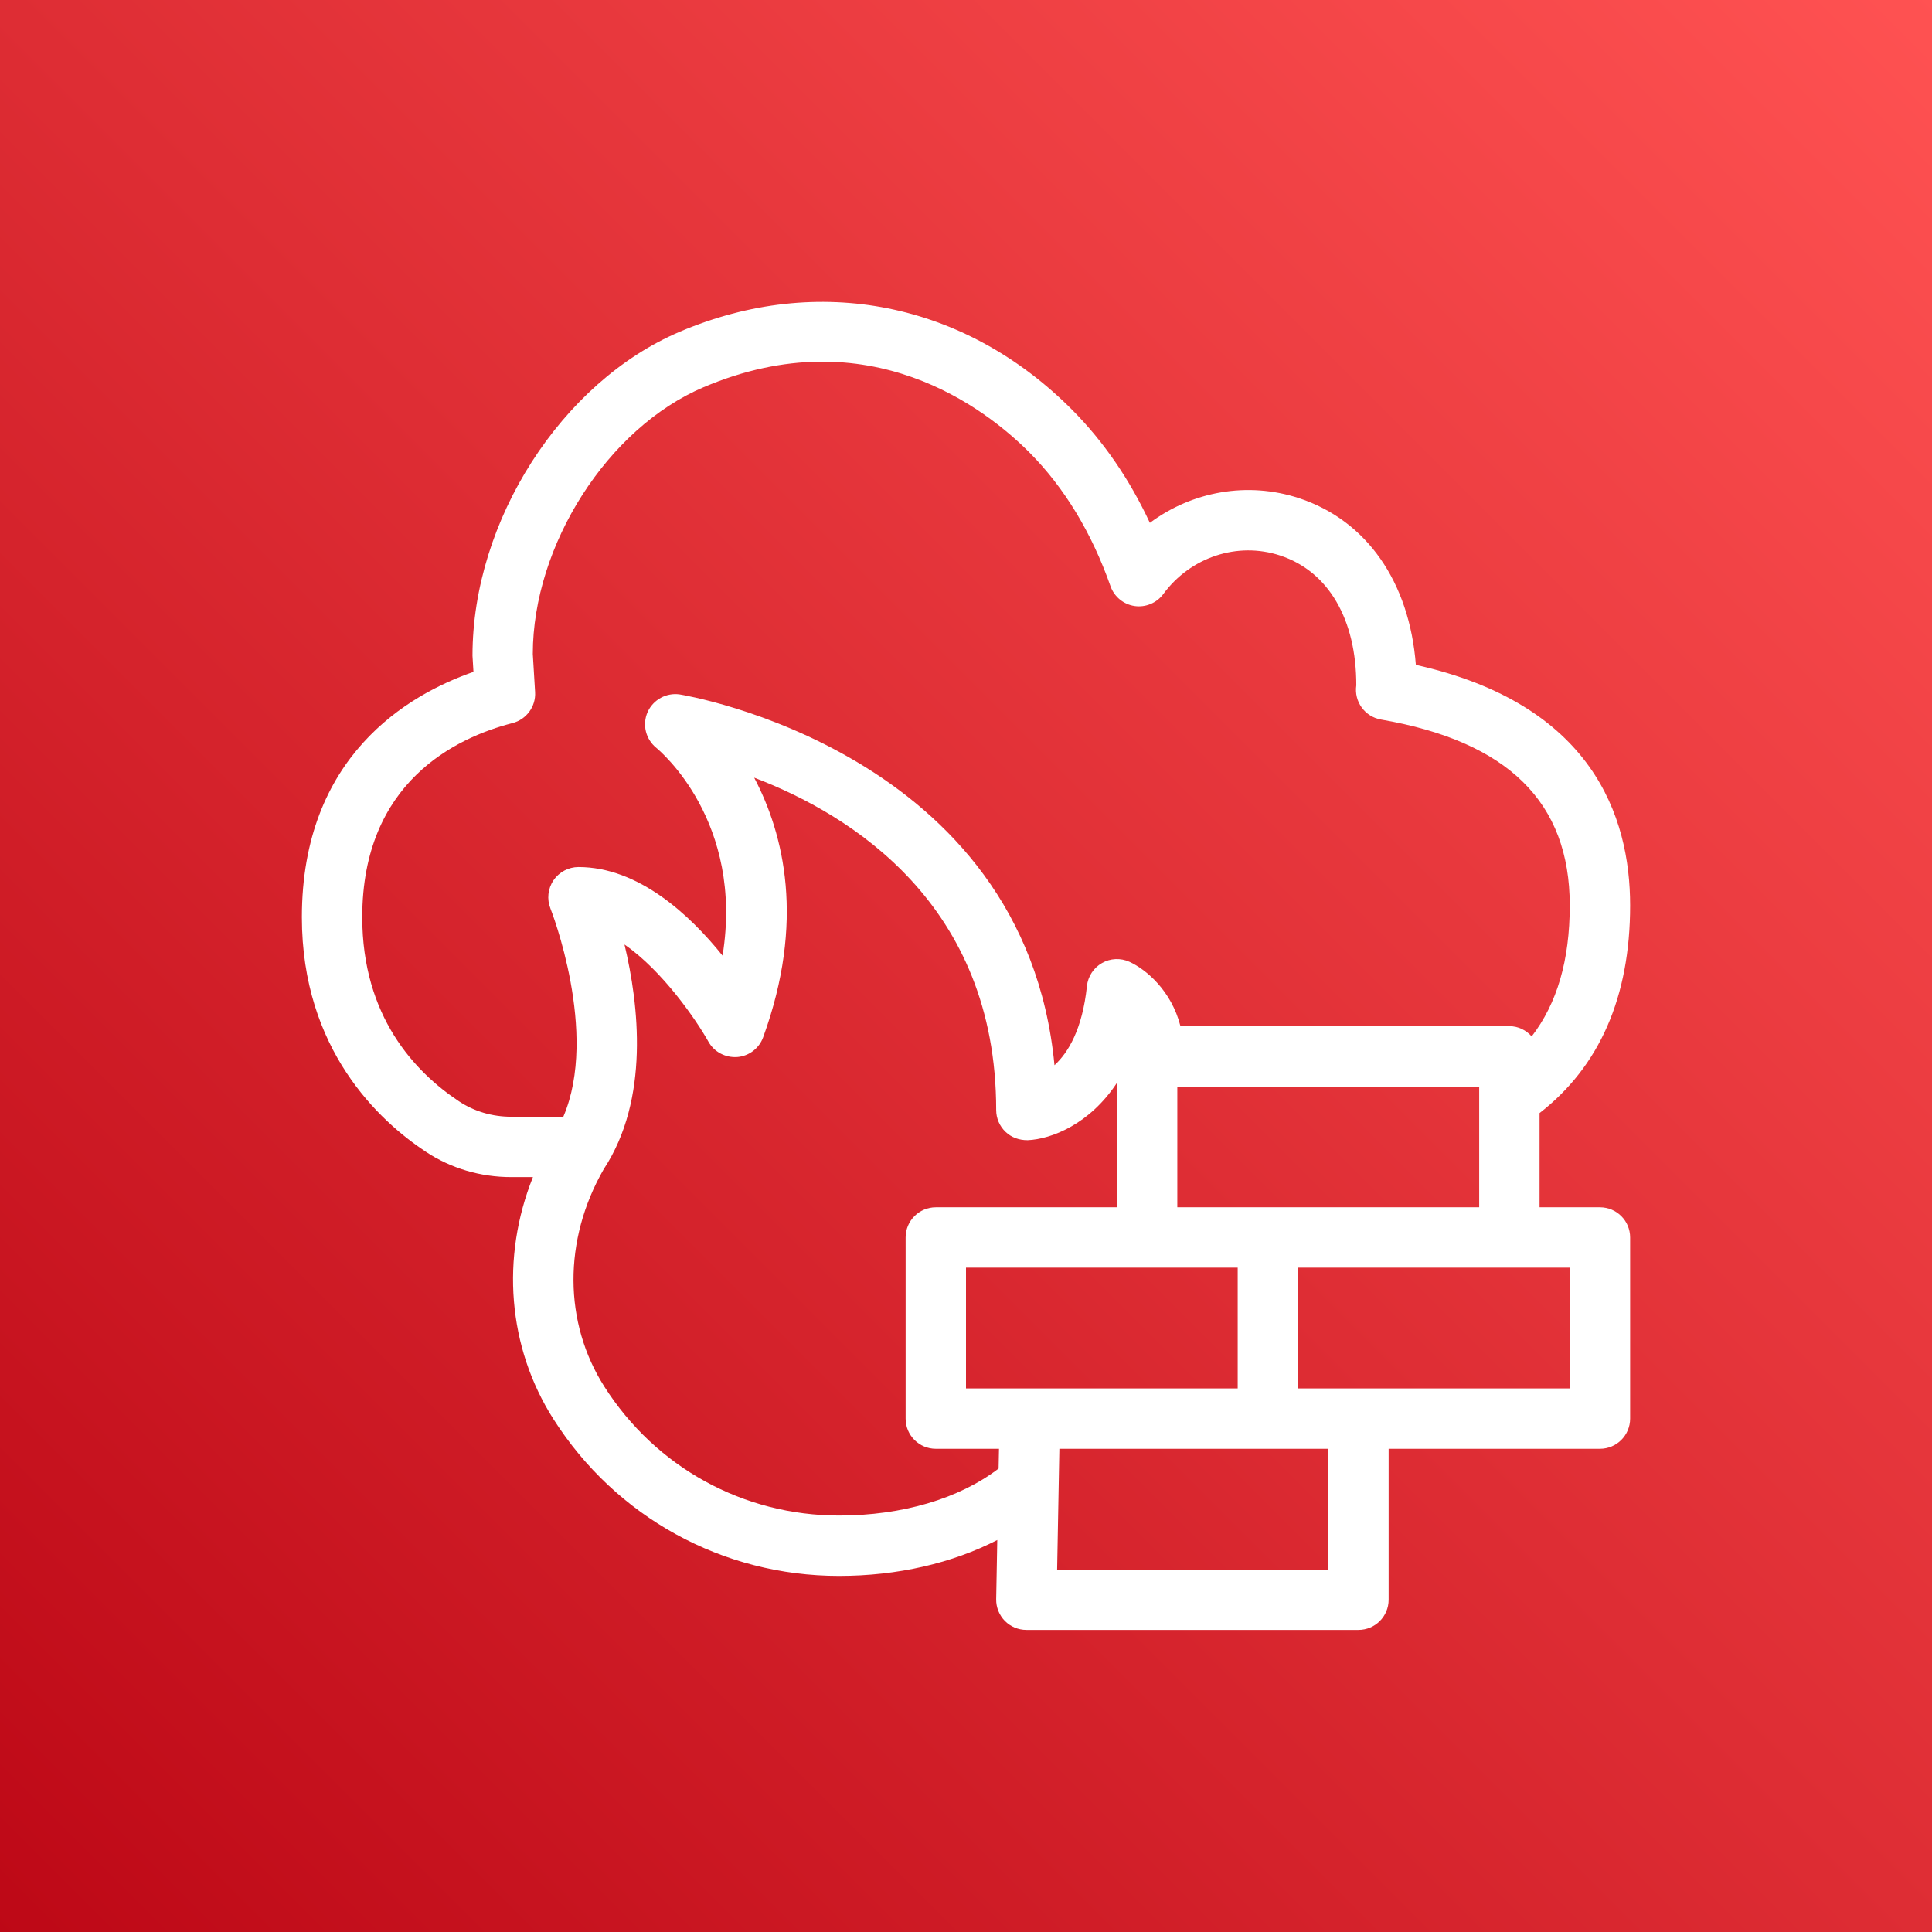
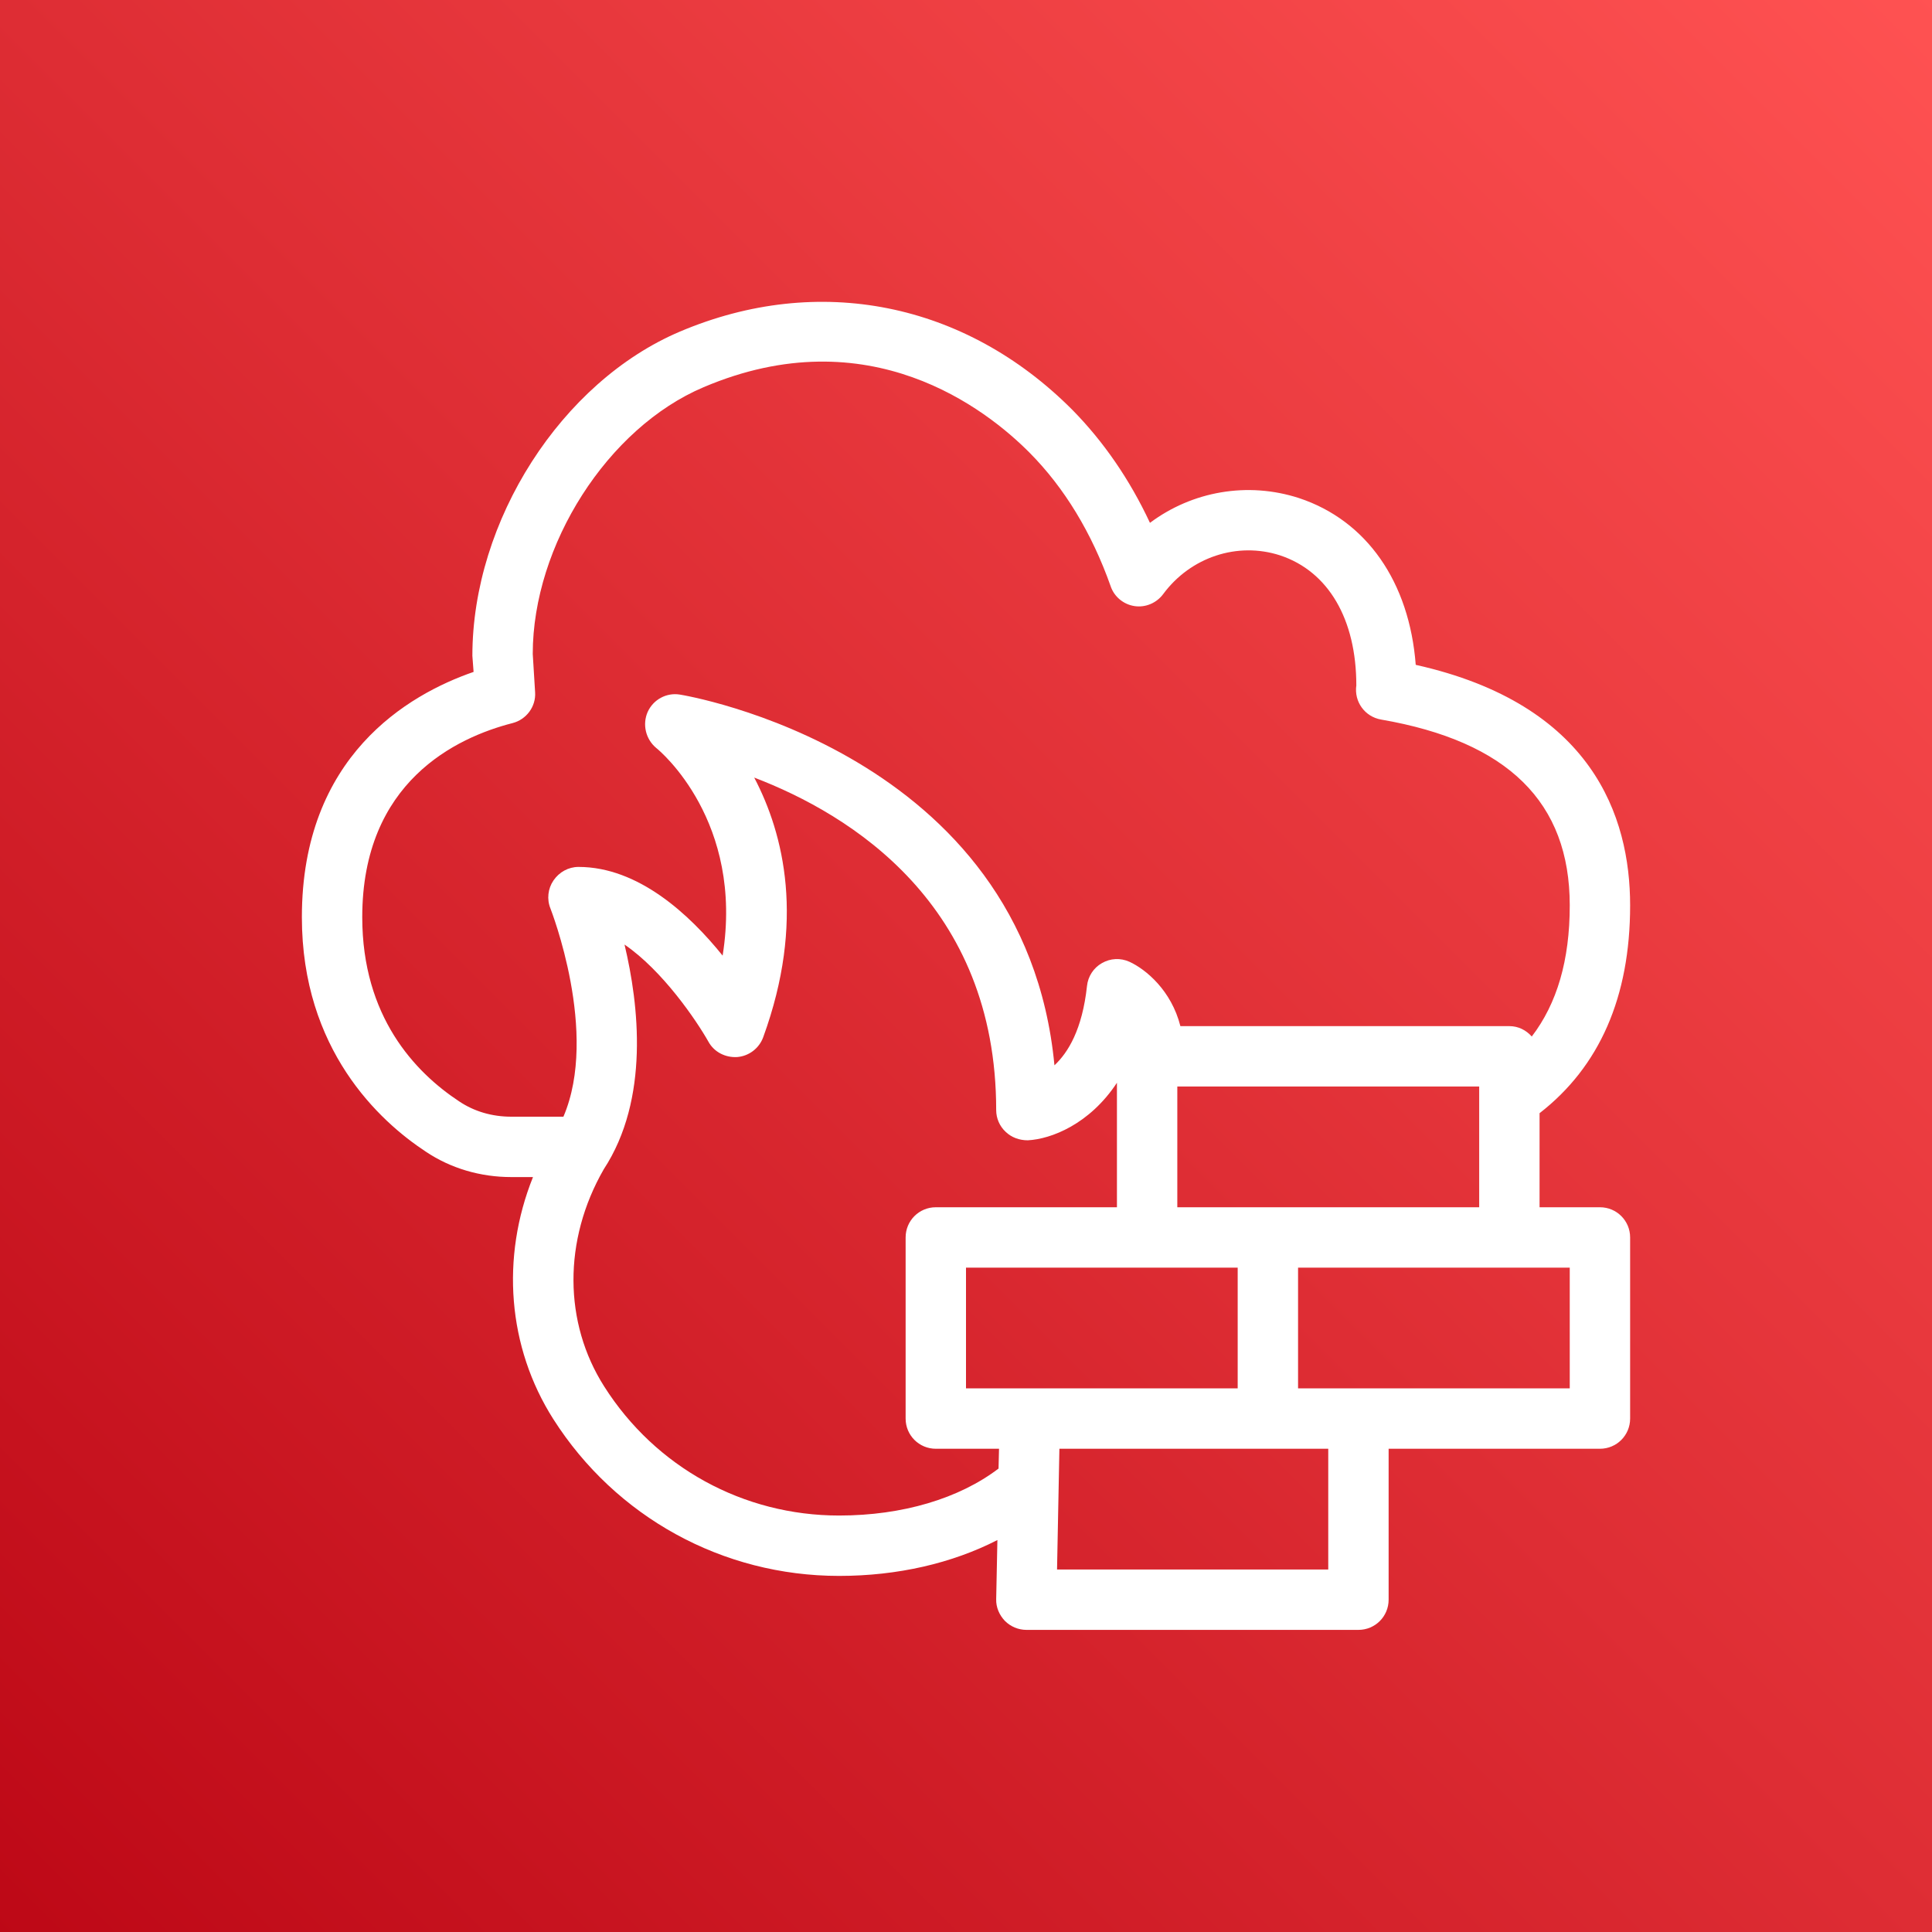
- <svg xmlns="http://www.w3.org/2000/svg" width="64px" height="64px" viewBox="0 0 64 64" version="1.1">
+ <svg xmlns="http://www.w3.org/2000/svg" width="32" height="32" viewBox="0 0 32 32" version="1.1">
  <defs>
-     <linearGradient x1="0%" y1="100%" x2="100%" y2="0%" id="linearGradient-1">
-       <stop stop-color="#BD0816" offset="0%" />
-       <stop stop-color="#FF5252" offset="100%" />
+     <linearGradient id="linear0" gradientUnits="userSpaceOnUse" x1="0" y1="1" x2="1" y2="0" gradientTransform="matrix(32,0,0,32,0,0)">
+       <stop offset="0" style="stop-color:rgb(74.118%,3.137%,8.627%);stop-opacity:1;" />
+       <stop offset="1" style="stop-color:rgb(100%,32.157%,32.157%);stop-opacity:1;" />
    </linearGradient>
  </defs>
-   <g id="Icon-Architecture/48/Arch_AWS-Network-Firewall_48" stroke="none" stroke-width="1" fill="none" fill-rule="evenodd">
-     <g id="Rectangle" fill="url(#linearGradient-1)">
-       <rect x="0" y="0" width="64" height="64" />
-     </g>
-     <g id="Icon-Service/48/AWS-Network-Firewall_48" transform="translate(8, 8)" fill="#FFFFFF">
-       <path d="M44,37.993 L37,37.993 L35,37.993 L35,33.993 L42,33.993 L44,33.993 L44,37.993 Z M36,43.993 L27.019,43.993 L27.093,39.993 L34,39.993 L36,39.993 L36,43.993 Z M19.793,42.204 C16.626,42.204 13.72,40.607 12.019,37.932 C10.673,35.817 10.649,33.084 11.998,30.732 C13.527,28.41 13.163,25.283 12.687,23.289 C13.951,24.16 15.074,25.802 15.467,26.506 C15.657,26.848 16.028,27.041 16.42,27.016 C16.811,26.985 17.146,26.73 17.28,26.362 C18.678,22.523 17.969,19.635 16.983,17.761 C20.184,18.982 25,21.953 25,28.771 C25,29.043 25.111,29.305 25.309,29.493 C25.505,29.682 25.764,29.772 26.043,29.77 C26.823,29.736 28.097,29.244 29,27.87 L29,31.993 L23,31.993 C22.447,31.993 22,32.441 22,32.993 L22,38.993 C22,39.545 22.447,39.993 23,39.993 L25.093,39.993 L25.08,40.648 C23.777,41.643 21.896,42.204 19.793,42.204 L19.793,42.204 Z M7.209,28.485 C5.745,27.515 4,25.669 4,22.383 C4,17.901 7.118,16.431 8.977,15.953 C9.439,15.834 9.754,15.404 9.726,14.926 L9.65,13.665 C9.65,10.056 12.134,6.175 15.303,4.829 C20.79,2.496 24.682,5.563 26.102,6.99 C27.26,8.155 28.163,9.645 28.787,11.418 C28.91,11.767 29.217,12.02 29.583,12.075 C29.943,12.129 30.316,11.977 30.535,11.679 C31.439,10.452 32.993,9.937 34.407,10.402 C36.011,10.929 36.931,12.519 36.929,14.702 C36.849,15.24 37.212,15.743 37.748,15.836 C41.955,16.561 44,18.575 44,21.993 C44,23.81 43.58,25.241 42.739,26.333 C42.557,26.128 42.297,25.993 42,25.993 L31.104,25.993 C30.803,24.811 29.96,24.109 29.414,23.861 C29.121,23.727 28.781,23.743 28.503,23.903 C28.225,24.062 28.039,24.347 28.006,24.666 C27.855,26.098 27.385,26.87 26.931,27.287 C25.941,16.875 14.636,15.022 14.517,15.004 C14.077,14.939 13.638,15.175 13.453,15.588 C13.271,16 13.388,16.485 13.737,16.77 C13.872,16.881 16.651,19.216 15.936,23.656 C14.845,22.299 13.148,20.722 11.163,20.722 C10.831,20.722 10.521,20.888 10.335,21.162 C10.149,21.437 10.111,21.786 10.234,22.095 C10.252,22.139 11.848,26.217 10.661,28.993 L8.938,28.993 C8.308,28.993 7.71,28.817 7.209,28.485 L7.209,28.485 Z M34,31.993 L31,31.993 L31,27.993 L41,27.993 L41,31.993 L34,31.993 Z M24,37.993 L24,33.993 L30,33.993 L33,33.993 L33,37.993 L26.111,37.993 L24,37.993 Z M45,31.993 L43,31.993 L43,28.872 C44.983,27.333 46,25.028 46,21.993 C46,19.039 44.742,15.326 38.902,14.025 C38.688,11.278 37.275,9.24 35.031,8.502 C33.327,7.942 31.493,8.276 30.091,9.32 C29.419,7.879 28.558,6.625 27.52,5.58 C23.969,2.008 19.109,1.04 14.521,2.988 C10.605,4.652 7.65,9.242 7.652,13.724 L7.684,14.257 C5.514,15.011 2,17.056 2,22.383 C2,26.777 4.571,29.137 6.104,30.152 C6.933,30.702 7.913,30.993 8.938,30.993 L9.654,30.993 C8.589,33.653 8.815,36.623 10.331,39.006 C12.401,42.261 15.938,44.204 19.793,44.204 C21.741,44.204 23.549,43.779 25.036,43.015 L25,44.974 C24.995,45.243 25.099,45.502 25.286,45.694 C25.475,45.885 25.731,45.993 26,45.993 L37,45.993 C37.553,45.993 38,45.545 38,44.993 L38,39.993 L45,39.993 C45.553,39.993 46,39.545 46,38.993 L46,32.993 C46,32.441 45.553,31.993 45,31.993 L45,31.993 Z" id="Fill-3" />
-     </g>
+   <g id="surface1">
+     <rect x="0" y="0" width="32" height="32" style="fill:url(#linear0);stroke:none;" />
+     <path style=" stroke:none;fill-rule:evenodd;fill:rgb(100%,100%,100%);fill-opacity:1;" d="M 26 22.996 L 21.5 22.996 L 21.5 20.996 L 26 20.996 Z M 22 25.996 L 17.508 25.996 L 17.547 23.996 L 22 23.996 Z M 13.898 25.102 C 12.312 25.102 10.859 24.305 10.008 22.965 C 9.336 21.91 9.324 20.543 10 19.367 C 10.762 18.203 10.582 16.641 10.344 15.645 C 10.977 16.078 11.535 16.902 11.734 17.254 C 11.828 17.426 12.016 17.52 12.211 17.508 C 12.406 17.492 12.574 17.363 12.641 17.18 C 13.34 15.262 12.984 13.816 12.492 12.879 C 14.094 13.492 16.5 14.977 16.5 18.387 C 16.5 18.52 16.555 18.652 16.656 18.746 C 16.754 18.84 16.883 18.887 17.023 18.887 C 17.41 18.867 18.047 18.621 18.5 17.934 L 18.5 19.996 L 15.5 19.996 C 15.223 19.996 15 20.219 15 20.496 L 15 23.496 C 15 23.773 15.223 23.996 15.5 23.996 L 16.547 23.996 L 16.539 24.324 C 15.887 24.82 14.949 25.102 13.898 25.102 Z M 7.605 18.242 C 6.871 17.758 6 16.836 6 15.191 C 6 12.949 7.559 12.215 8.488 11.977 C 8.719 11.918 8.879 11.703 8.863 11.465 L 8.824 10.832 C 8.824 9.027 10.066 7.086 11.652 6.414 C 14.395 5.246 16.34 6.781 17.051 7.496 C 17.629 8.078 18.082 8.824 18.395 9.707 C 18.453 9.883 18.609 10.012 18.793 10.039 C 18.973 10.066 19.156 9.988 19.266 9.84 C 19.719 9.227 20.496 8.969 21.203 9.199 C 22.004 9.465 22.465 10.258 22.465 11.352 C 22.426 11.621 22.605 11.871 22.875 11.918 C 24.977 12.281 26 13.289 26 14.996 C 26 15.906 25.789 16.621 25.371 17.168 C 25.277 17.062 25.148 16.996 25 16.996 L 19.551 16.996 C 19.402 16.406 18.98 16.055 18.707 15.93 C 18.559 15.863 18.391 15.871 18.25 15.953 C 18.113 16.031 18.02 16.172 18.004 16.332 C 17.926 17.051 17.691 17.434 17.465 17.645 C 16.969 12.438 11.316 11.512 11.258 11.504 C 11.039 11.469 10.82 11.586 10.727 11.793 C 10.637 12 10.695 12.242 10.867 12.387 C 10.938 12.441 12.324 13.609 11.969 15.828 C 11.422 15.148 10.574 14.359 9.582 14.359 C 9.414 14.359 9.262 14.445 9.168 14.582 C 9.074 14.719 9.055 14.895 9.117 15.047 C 9.125 15.07 9.926 17.109 9.332 18.496 L 8.469 18.496 C 8.152 18.496 7.855 18.41 7.605 18.242 Z M 21 19.996 L 19.5 19.996 L 19.5 17.996 L 24.5 17.996 L 24.5 19.996 Z M 16 22.996 L 16 20.996 L 20.5 20.996 L 20.5 22.996 Z M 26.5 19.996 L 25.5 19.996 L 25.5 18.438 C 26.492 17.668 27 16.516 27 14.996 C 27 13.52 26.371 11.664 23.449 11.012 C 23.344 9.641 22.637 8.621 21.516 8.25 C 20.664 7.973 19.746 8.137 19.047 8.66 C 18.711 7.941 18.277 7.312 17.762 6.789 C 15.984 5.004 13.555 4.52 11.262 5.492 C 9.301 6.324 7.824 8.621 7.824 10.863 L 7.844 11.129 C 6.758 11.504 5 12.527 5 15.191 C 5 17.387 6.285 18.57 7.051 19.074 C 7.465 19.352 7.957 19.496 8.469 19.496 L 8.828 19.496 C 8.293 20.828 8.406 22.312 9.164 23.504 C 10.199 25.129 11.969 26.102 13.898 26.102 C 14.871 26.102 15.773 25.891 16.52 25.508 L 16.5 26.488 C 16.496 26.621 16.551 26.75 16.645 26.848 C 16.738 26.941 16.867 26.996 17 26.996 L 22.5 26.996 C 22.777 26.996 23 26.773 23 26.496 L 23 23.996 L 26.5 23.996 C 26.777 23.996 27 23.773 27 23.496 L 27 20.496 C 27 20.219 26.777 19.996 26.5 19.996 Z M 26.5 19.996 " />
  </g>
</svg>
